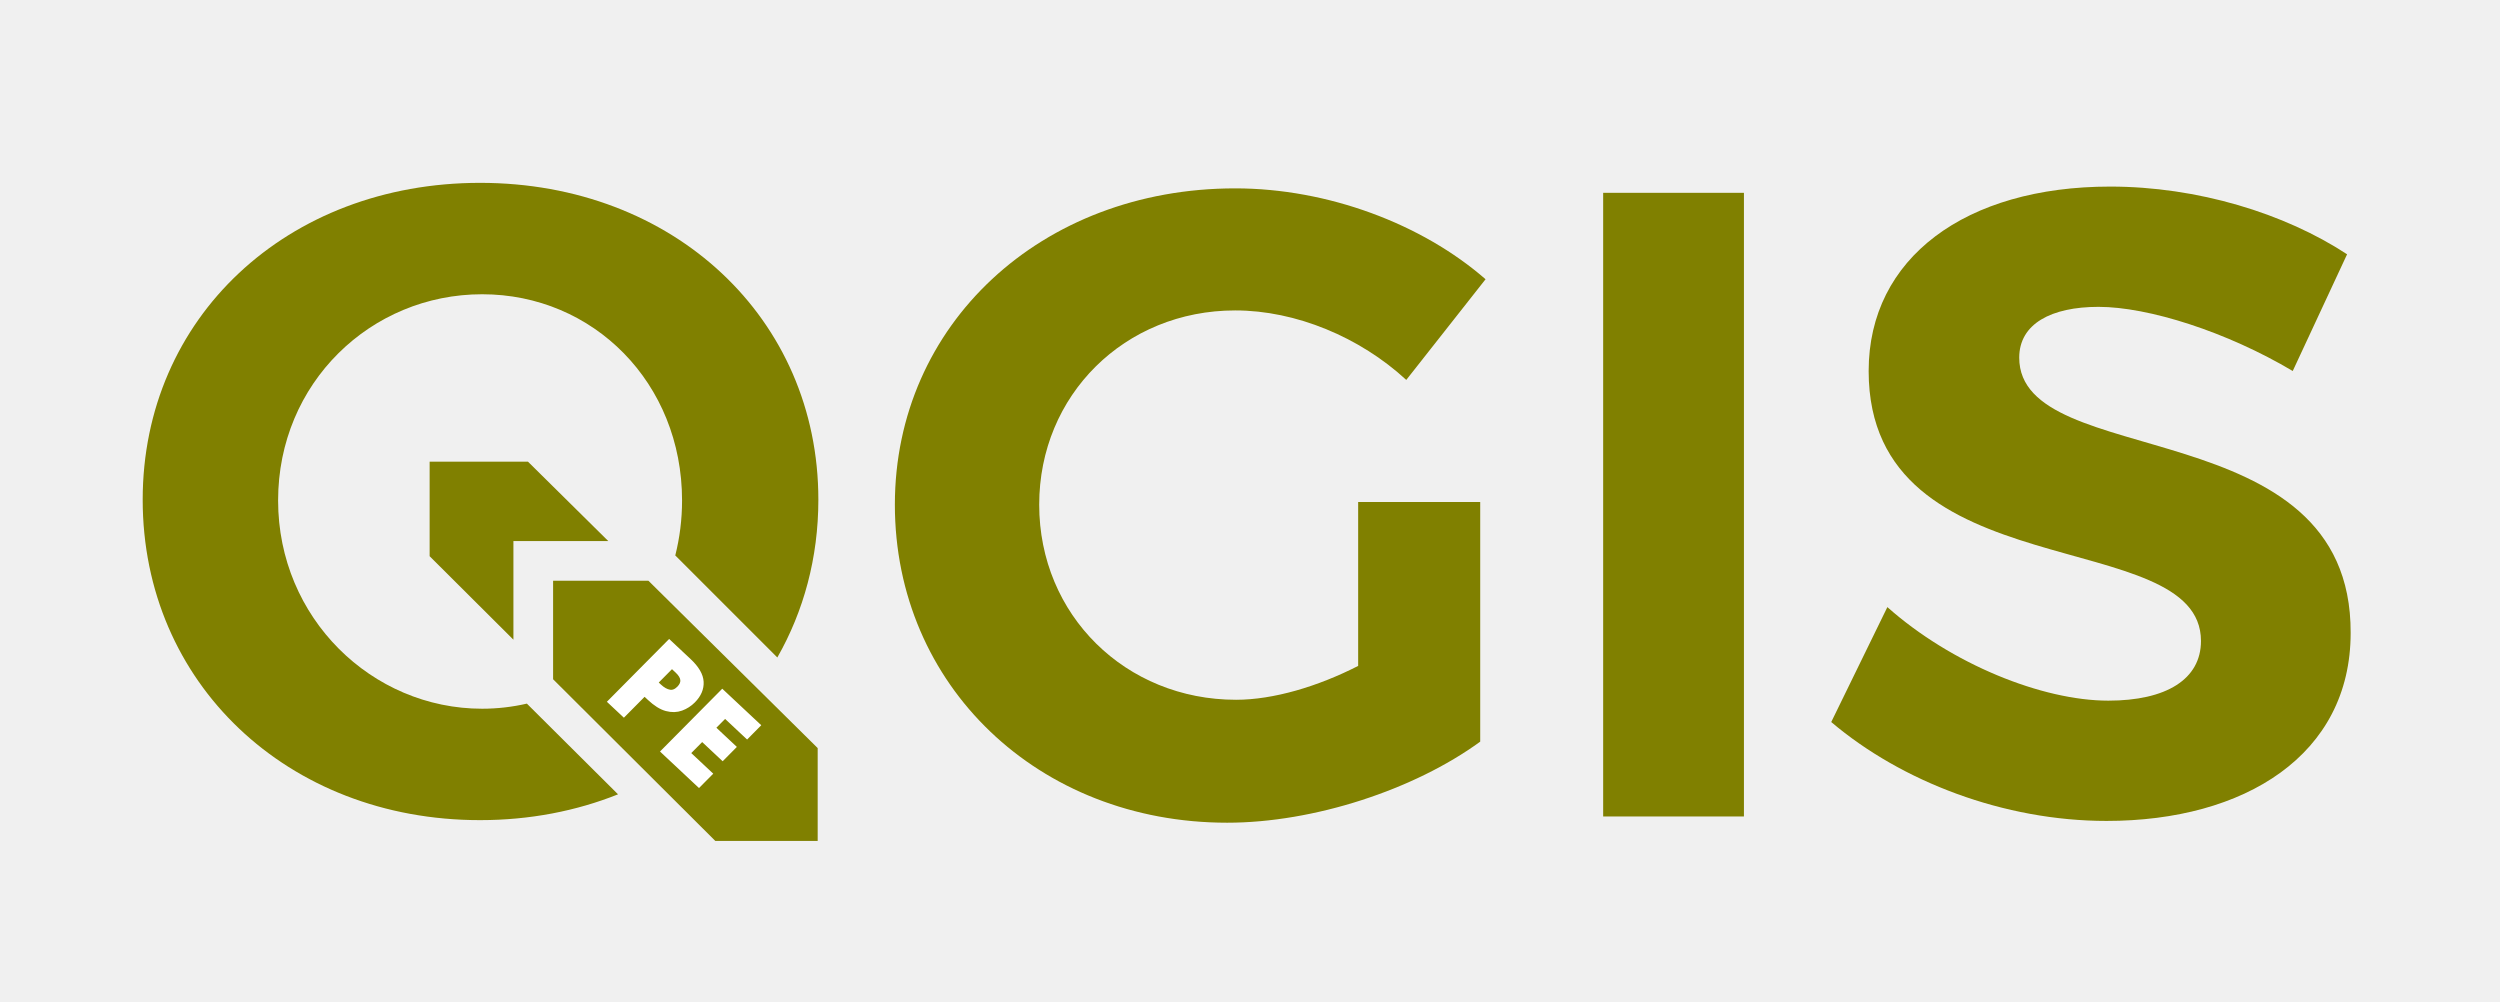
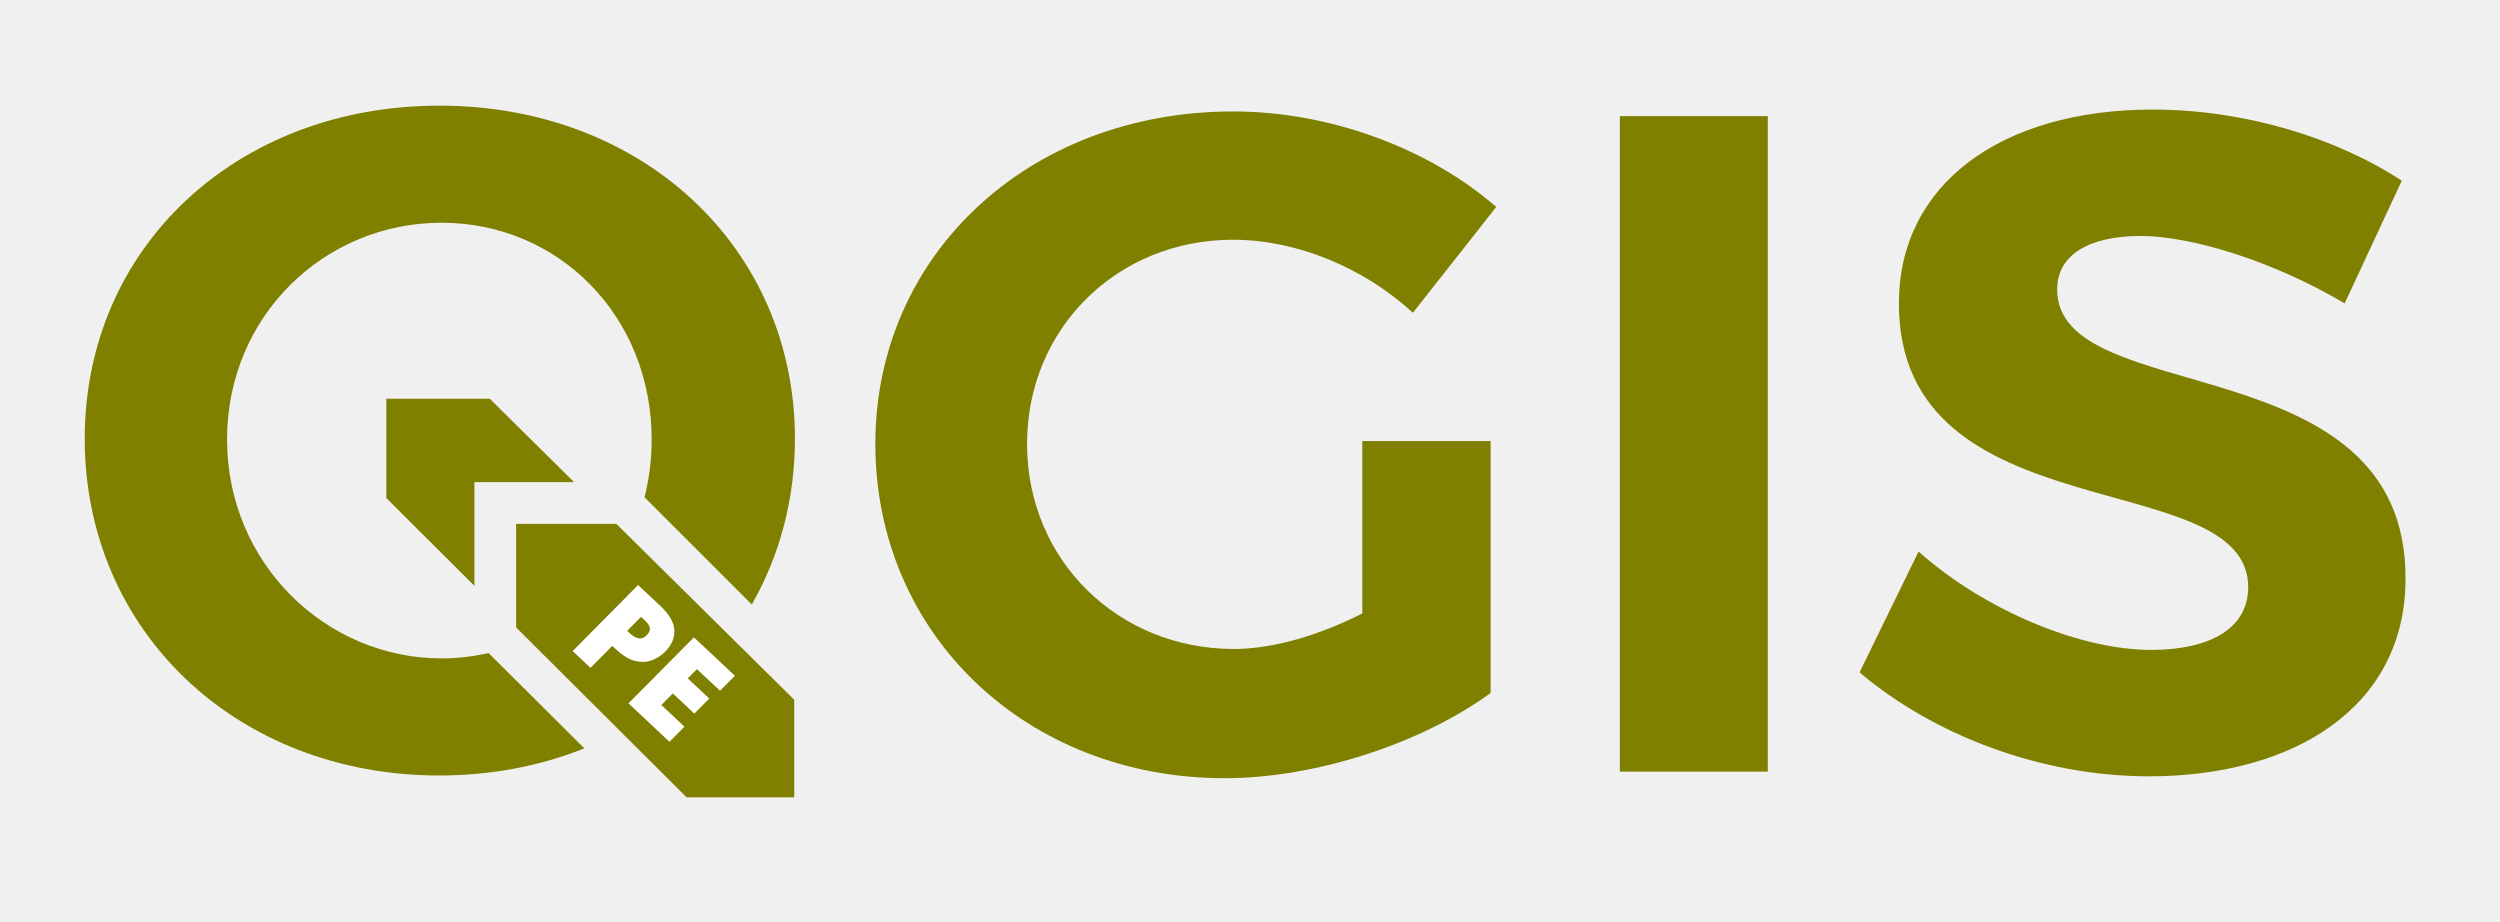
- <svg xmlns="http://www.w3.org/2000/svg" version="1.1" id="Layer_1" x="0px" y="0px" width="566.94" height="227.21" viewBox="0 0 566.94 227.21" enable-background="new 0 0 722.569 346.291" xml:space="preserve">
+ <svg xmlns="http://www.w3.org/2000/svg" version="1.1" id="Layer_1" x="0px" y="0px" width="539.377" height="198.857" viewBox="0 0 539.377 198.857" enable-background="new 0 0 722.569 346.291" xml:space="preserve">
  <defs id="defs832">
    <clipPath id="clipPath1059" clipPathUnits="userSpaceOnUse">
      <path id="path1061" d="m 27.687,35.232 -6.794,-6.869 -4.048,-4.726 2.939,-4.318 4.992,0.484 2.747,2.398 1.585,2.429 7.23,7.292 0.479,-2.162 L 37.907,18.934 35.146,11.478 18.58,7.164 8.046,12.449 4.587,20.47 5.725,33.019 22.455,38.518 25.489,37.423 Z" style="fill:none;stroke:#000000;stroke-width:0.265px;stroke-linecap:butt;stroke-linejoin:miter;stroke-opacity:1" />
    </clipPath>
  </defs>
-   <g id="g827" style="fill:#ffffff;fill-opacity:1" transform="translate(-78.56956,-57.29949)">
-     <polygon points="195,202.37 195,180 216.513,180 198.306,162 176,162 176,183.433 " id="polygon815" style="fill:#808000;fill-opacity:1" />
+   <g id="g827" style="fill:#ffffff;fill-opacity:1" transform="translate(-92.6479,-75.97397)">
+     <polygon points="216.513,180 198.306,162 176,162 176,183.433 195,202.37 195,180 " id="polygon815" style="fill:#808000;fill-opacity:1" />
    <path d="m 414.246,171.135 v 54.35 c -14.951,10.911 -37.782,18.386 -57.38,18.386 -42.833,0 -75.362,-31.113 -75.362,-72.129 0,-40.813 33.135,-71.725 77.182,-71.725 21.013,0 42.427,8.082 56.773,20.608 l -17.982,22.832 c -10.507,-9.698 -25.052,-15.76 -38.791,-15.76 -25.055,0 -44.451,19.194 -44.451,44.045 0,25.053 19.599,44.249 44.651,44.249 8.486,0 18.589,-3.031 27.681,-7.678 v -37.177 h 27.679 z" id="path817" style="fill:#808000;fill-opacity:1" />
    <path d="m 442.129,242.456 v -141.43 h 31.922 v 141.43 z" id="path819" style="fill:#808000;fill-opacity:1" />
    <path d="m 610.831,114.967 -12.324,26.467 c -14.951,-8.89 -32.731,-14.547 -44.045,-14.547 -10.708,0 -17.981,3.839 -17.981,11.517 0,26.064 75.362,11.517 75.16,62.431 0,27.68 -24.045,42.631 -55.36,42.631 -23.236,0 -46.471,-8.89 -62.431,-22.427 l 12.728,-26.063 c 14.548,12.932 35.155,21.215 50.106,21.215 13.134,0 21.013,-4.849 21.013,-13.537 0,-26.669 -75.362,-11.112 -75.362,-61.219 0,-25.659 22.023,-41.823 54.755,-41.823 19.8,-10e-4 39.599,6.061 53.741,15.355 z" id="path821" style="fill:#808000;fill-opacity:1" />
    <path style="fill:#808000;fill-opacity:1" d="m 204,189 v 22.34 L 240.781,248 H 264 V 226.945 L 225.617,189 Z" id="polygon823" />
    <path d="m 198.052,216.864 c -3.259,0.75 -6.648,1.157 -10.144,1.157 -25.005,0 -46.271,-20.562 -46.271,-47.222 0,-26.66 21.032,-46.769 46.271,-46.769 25.239,0 45.336,20.108 45.336,46.769 0,4.336 -0.54,8.508 -1.539,12.46 l 23.144,23.14 c 5.967,-10.455 9.305,-22.611 9.305,-35.778 0,-41.09 -32.791,-71.856 -76.714,-71.856 -43.722,0 -76.512,30.564 -76.512,71.856 0,41.494 32.791,72.666 76.512,72.666 11.287,0 21.835,-2.076 31.284,-5.854 z" id="path825" style="fill:#808000;fill-opacity:1" />
    <text xml:space="preserve" style="font-style:normal;font-weight:normal;font-size:26.261px;line-height:1.25;font-family:sans-serif;letter-spacing:0px;word-spacing:0px;fill:#ffffff;fill-opacity:1;stroke:#ffffff;stroke-width:1.313;stroke-miterlimit:4;stroke-dasharray:none;stroke-opacity:1" x="304.116" y="9.523" id="text15" transform="matrix(0.7303641,0.6841171,-0.7037066,0.7100325,0,0)">
      <tspan id="tspan13" x="304.116" y="9.523" style="font-style:normal;font-variant:normal;font-weight:bold;font-stretch:normal;font-family:Ubuntu;-inkscape-font-specification:'Ubuntu Bold';fill:#ffffff;stroke:#ffffff;stroke-width:1.313;stroke-miterlimit:4;stroke-dasharray:none;stroke-opacity:1">PE</tspan>
    </text>
  </g>
</svg>
